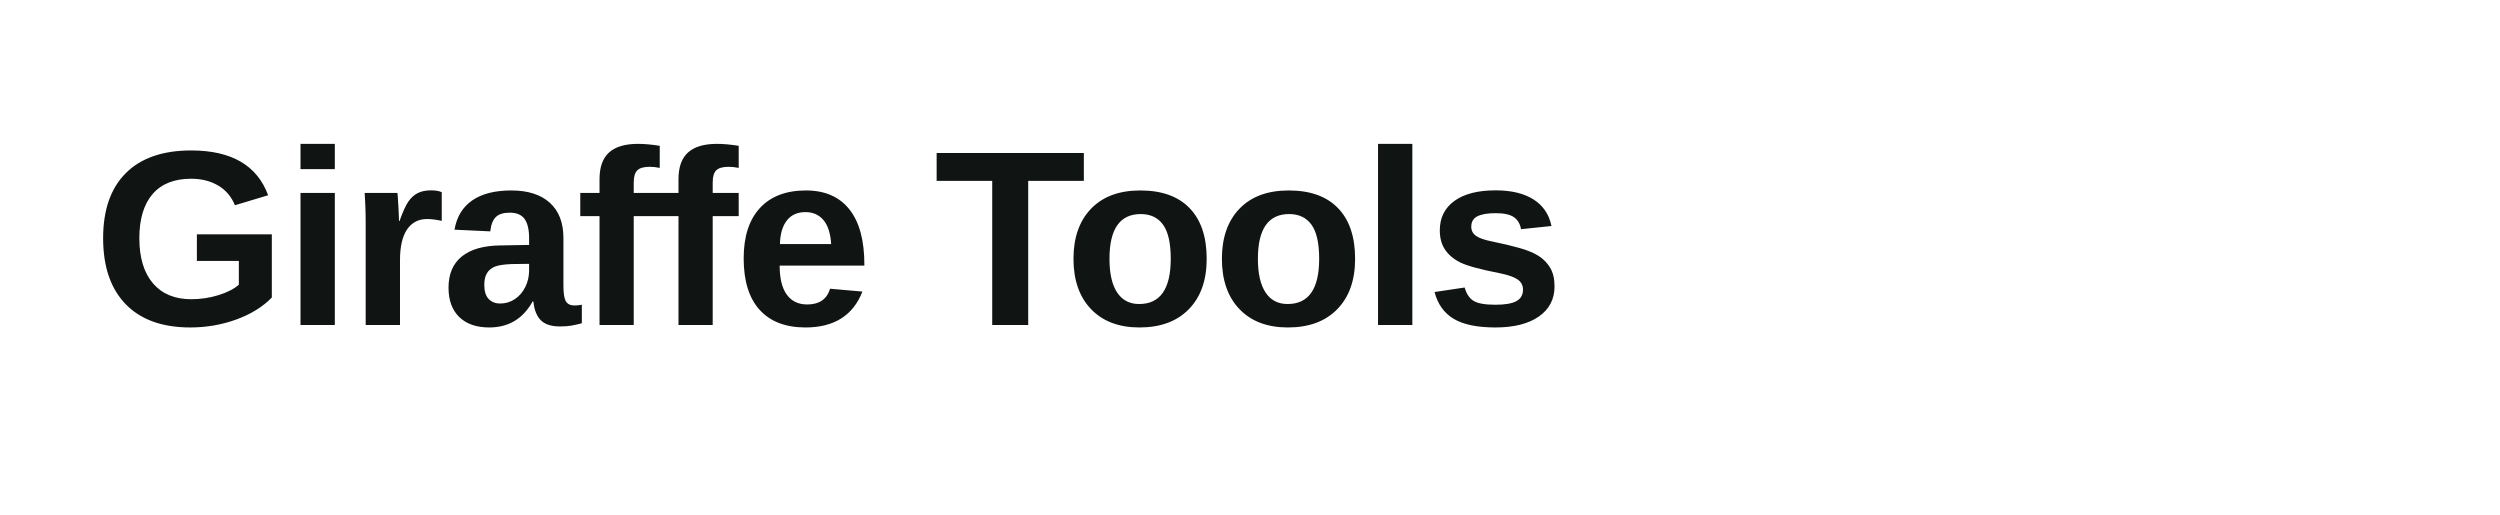
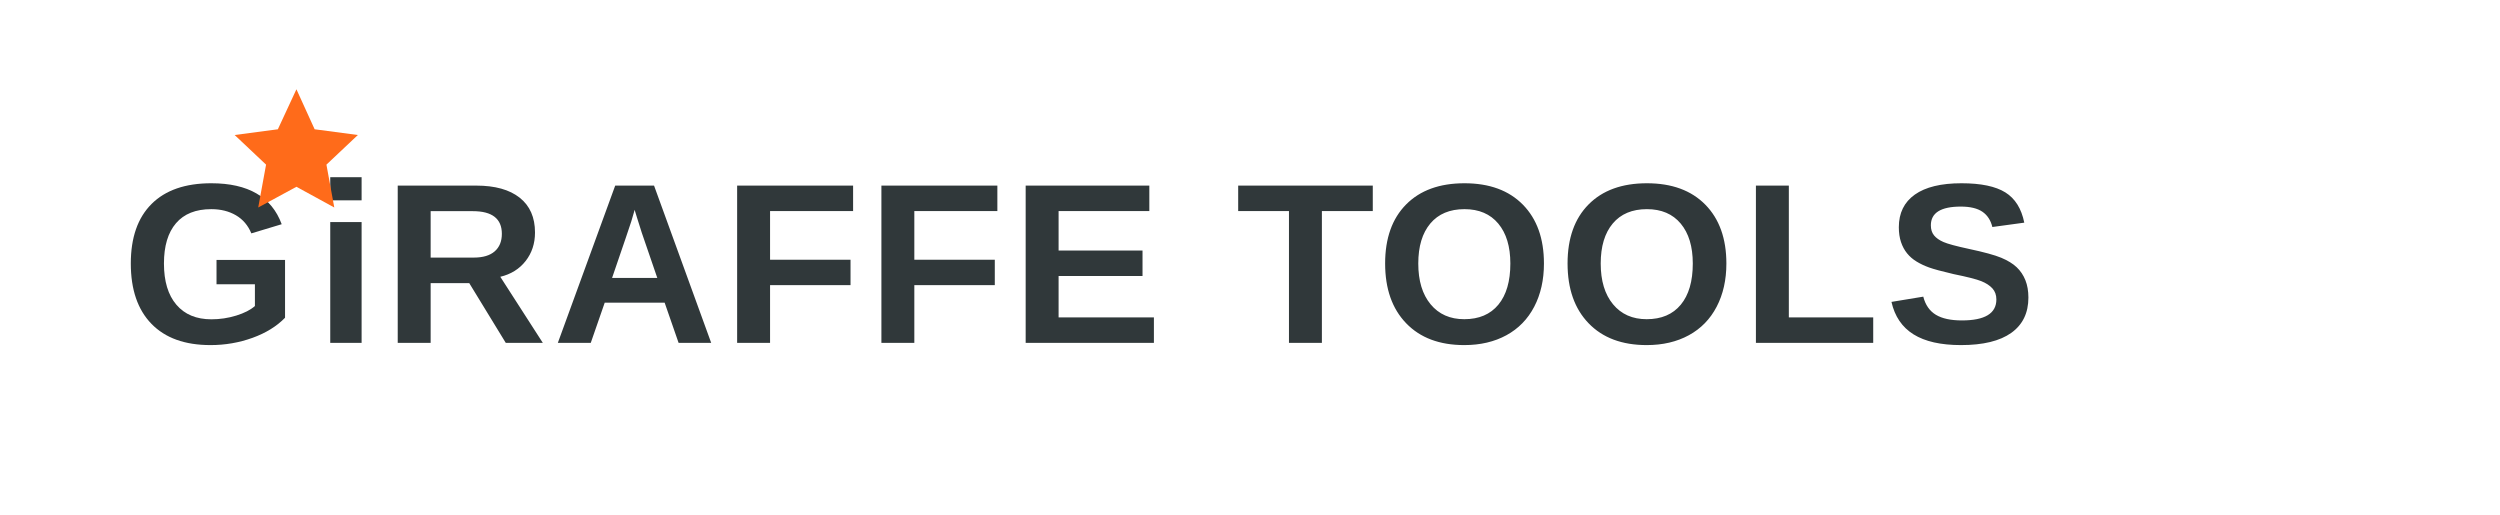
<svg xmlns="http://www.w3.org/2000/svg" width="700" height="144" viewBox="0 0 700 144" role="img" aria-labelledby="title">
  <rect width="700" height="144" fill="none" />
-   <text x="26" y="91" fill="#101413" font-family="Arial, Helvetica, sans-serif" font-size="70" font-weight="850" letter-spacing="-1.2">Giraffe Tools</text>
+   <g fill="#30383A" font-family="Arial Black, Arial, Helvetica, sans-serif" font-size="64" font-weight="900" letter-spacing="1.3">
+     <text x="34" y="96">G</text>
+     <text x="88" y="96">iRAFFE TOOLS</text>
+   </g>
+   <path d="M83 25l5.1 11.2 12.1 1.6-8.8 8.3 2.2 12-10.6-5.8-10.7 5.8 2.2-12-8.8-8.3 12.1-1.6z" fill="#FF6B1A" />
</svg>
